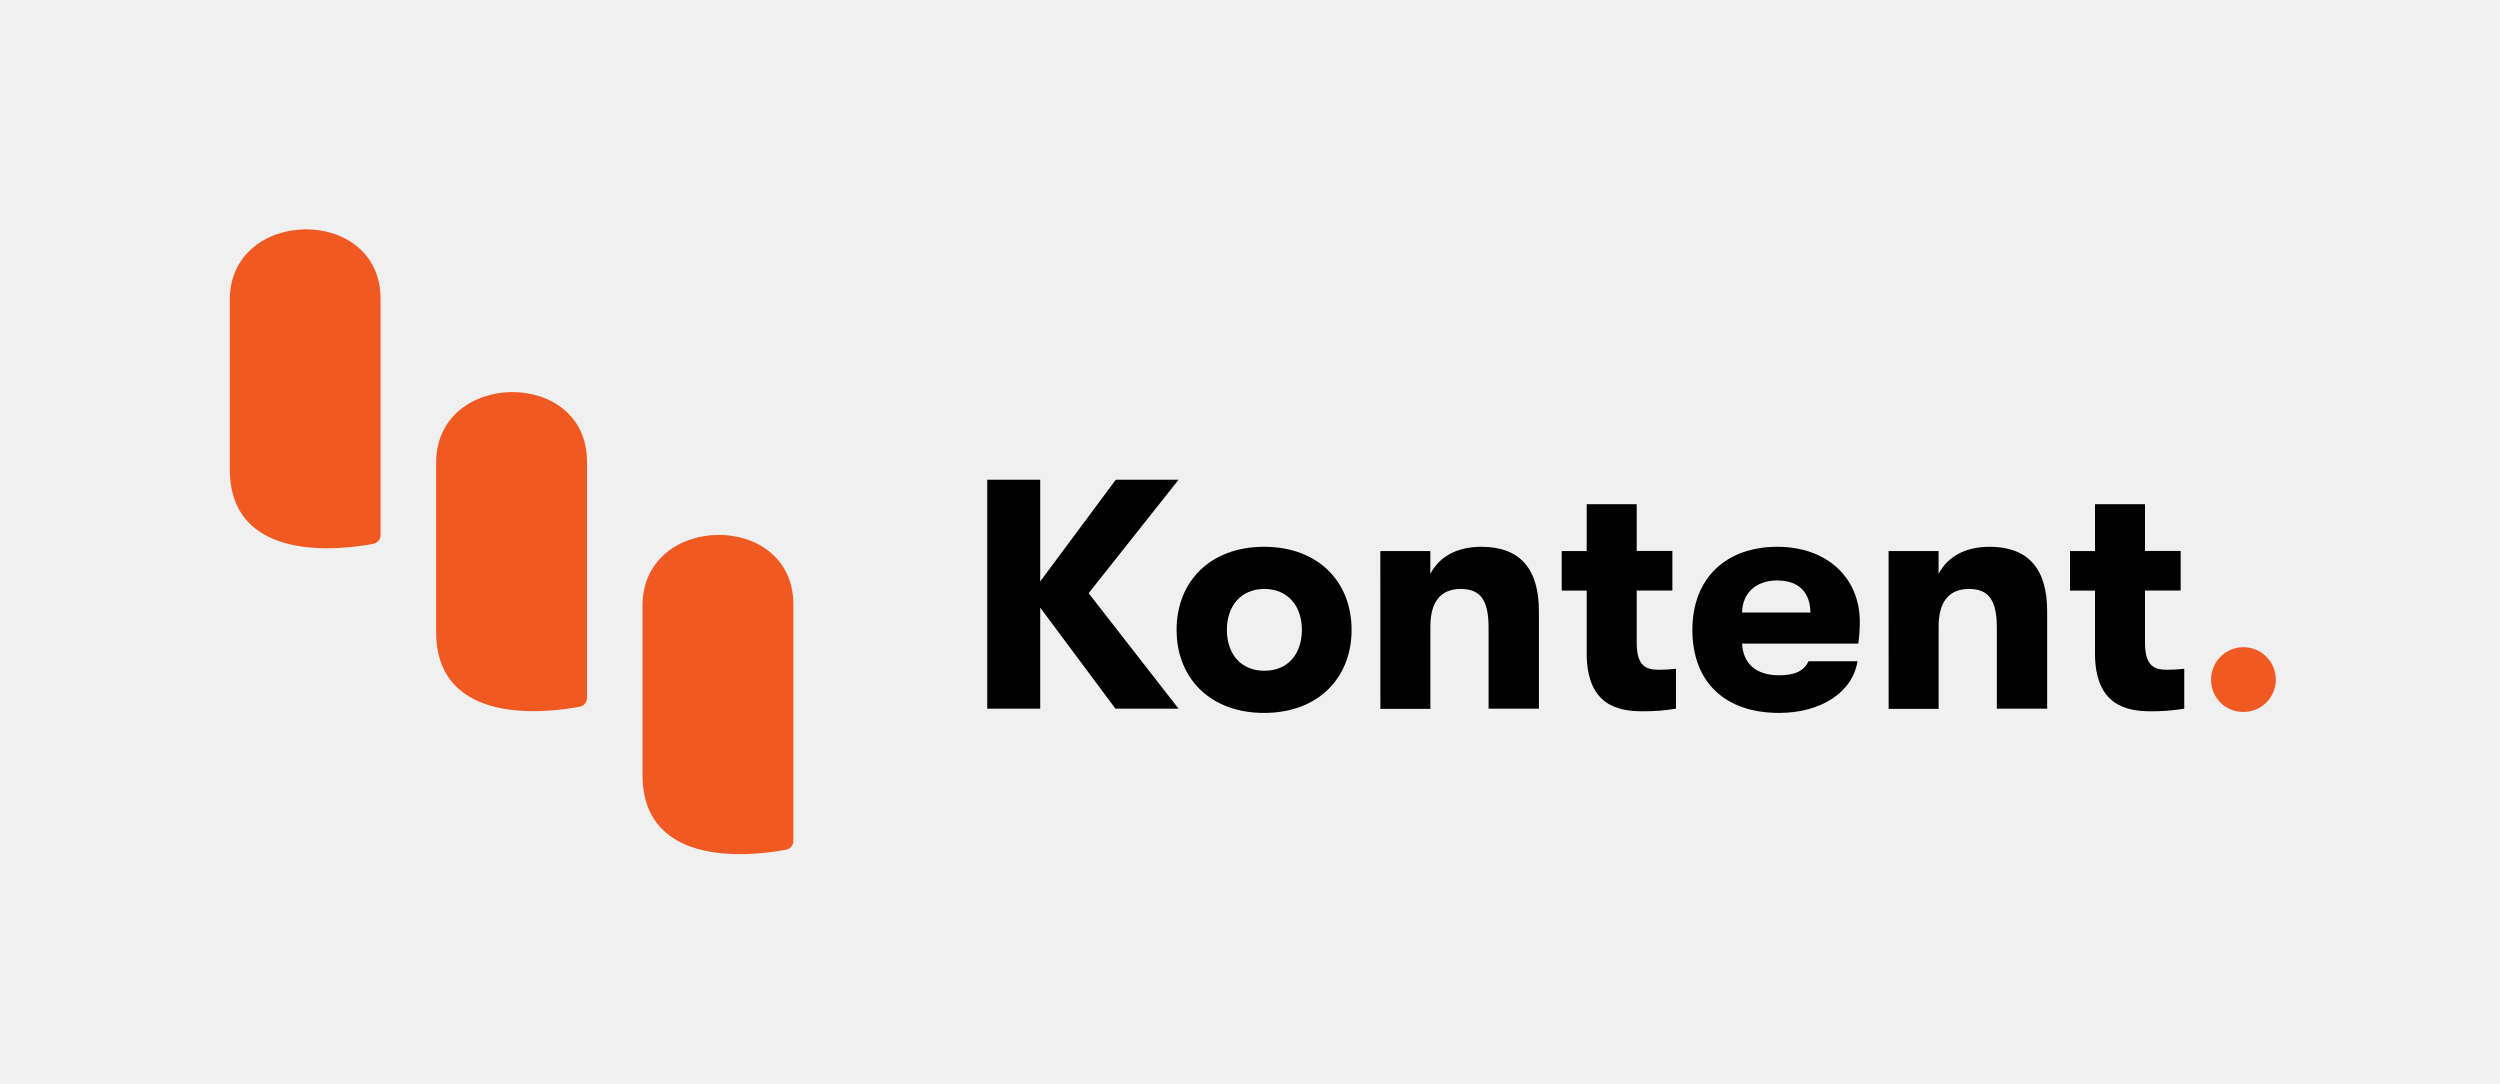
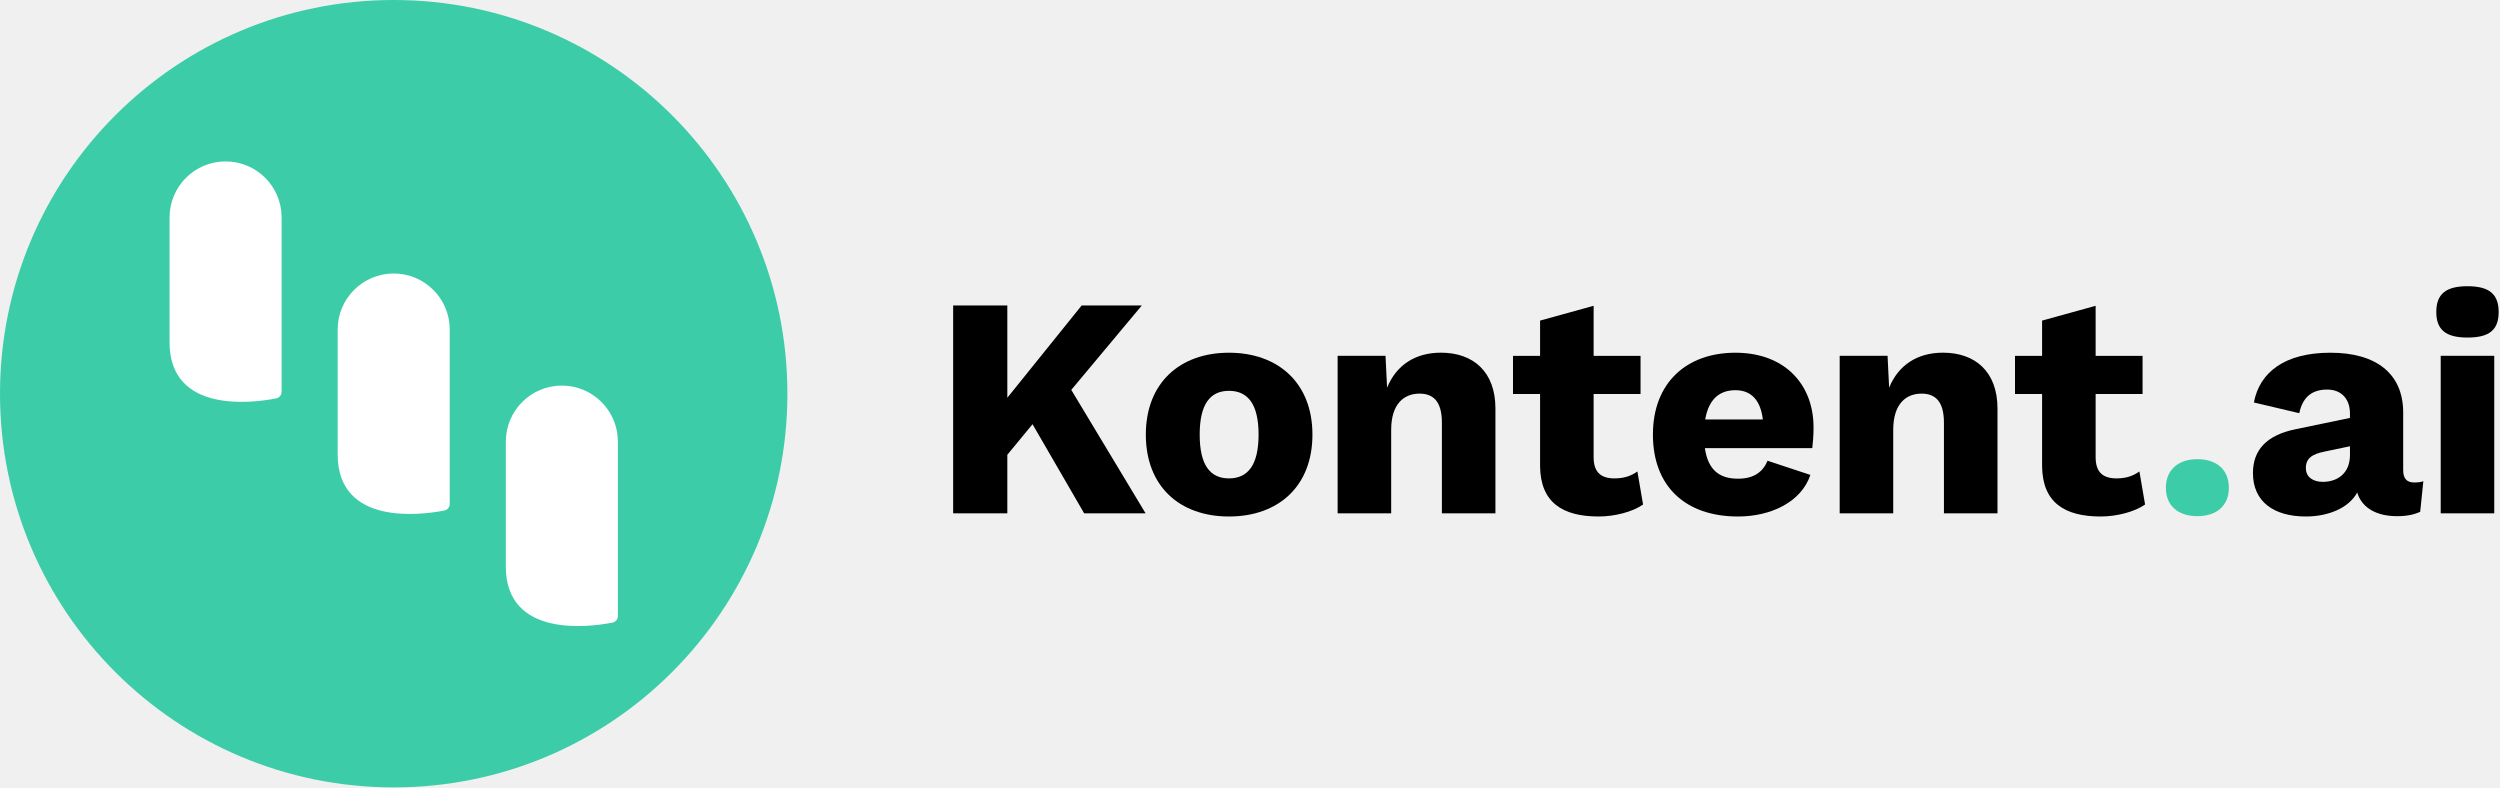
- <svg xmlns="http://www.w3.org/2000/svg" id="Layer_1" data-name="Layer 1" viewBox="0 0 600 260">
+ <svg xmlns="http://www.w3.org/2000/svg" id="Layer_1" viewBox="0 0 635 200">
  <defs>
-     <style>.cls-1{fill:#f05a22;}.cls-2{fill:none;}</style>
+     <style>.cls-1{fill:#fff;}.cls-2{fill:#3dcca8;}</style>
  </defs>
-   <path class="cls-1" d="M91.34,71.7v56.7a2.15,2.15,0,0,1-1.74,2.12c-7.23,1.37-34.46,5-34.46-18V72c0-22.32,36.2-22.82,36.2-.26" />
-   <path class="cls-1" d="M140.88,110.79V167.5a2.14,2.14,0,0,1-1.75,2.11c-7.23,1.38-34.46,5-34.46-18V111.05c0-22.31,36.21-22.81,36.21-.26" />
-   <path class="cls-1" d="M190.41,145.1v56.71a2.15,2.15,0,0,1-1.75,2.12c-7.23,1.37-34.46,5-34.46-18v-40.6c0-22.31,36.21-22.81,36.21-.26" />
-   <path d="M261.27,142.37l21.58,27.71H267.71l-18.06-24.25v24.25H236.94V115.14h12.71v24.41l18.13-24.41h15.07Z" />
-   <path d="M282.38,151.16c0-11.53,8-19.93,21-19.93s21,8.4,21,19.93-8,19.94-21,19.94S282.38,162.7,282.38,151.16Zm30.07,0c0-5.73-3.38-9.81-9-9.81s-9,4.08-9,9.81,3.3,9.82,9,9.82S312.45,156.89,312.45,151.16Z" />
-   <path d="M331.28,132.25h12v5.49c2.2-4.24,6.52-6.51,12.25-6.51,9.18,0,13.81,5.18,13.81,15.46v23.39H357.26V150.61c0-6.35-1.8-9.26-6.67-9.26s-7.3,3.14-7.3,9v19.78h-12Z" />
-   <path d="M402.24,160.5v9.58a47.22,47.22,0,0,1-8,.63c-5.66,0-13.43-1.26-13.43-13.89V141.75h-6v-9.5h6V121h12v11.23h8.56v9.5h-8.56V154.3c0,5.58,2.28,6.44,5.26,6.44A33.32,33.32,0,0,0,402.24,160.5Z" />
-   <path d="M446,154.46H418.1c.23,4.95,3.53,7.61,8.87,7.61,3.69,0,6-1,7.06-3.37H445.8c-1.17,7.46-8.79,12.4-18.83,12.4-12.88,0-20.8-7.3-20.8-19.94,0-12.4,8.08-19.93,20.4-19.93,11.78,0,19.78,7.3,19.78,18A40.23,40.23,0,0,1,446,154.46ZM434.5,147c-.08-5-2.9-7.69-8-7.69s-8.32,3.06-8.4,7.69Z" />
-   <path d="M453.26,132.25h12v5.49c2.2-4.24,6.52-6.51,12.24-6.51,9.19,0,13.82,5.18,13.82,15.46v23.39H479.24V150.61c0-6.35-1.8-9.26-6.67-9.26s-7.3,3.14-7.3,9v19.78h-12Z" />
-   <path d="M524.22,160.5v9.58a47.26,47.26,0,0,1-8,.63c-5.65,0-13.42-1.26-13.42-13.89V141.75h-6v-9.5h6V121h12v11.23h8.56v9.5H514.8V154.3c0,5.58,2.28,6.44,5.26,6.44A33.44,33.44,0,0,0,524.22,160.5Z" />
-   <path class="cls-1" d="M530.66,163.17a7.77,7.77,0,1,1,7.77,7.7A7.67,7.67,0,0,1,530.66,163.17Z" />
-   <rect class="cls-2" width="600" height="260" />
+   <g>
+     <path d="M255.86,101.03l18.88-23.44h15.28l-17.92,21.44,18.88,31.36h-15.6l-13.12-22.64-6.4,7.76v14.88h-13.76v-52.8h13.76v23.44Z" />
+     <path d="M333.36,110.39c0,13.12-8.64,20.8-21.2,20.8s-21.12-7.68-21.12-20.8,8.64-20.8,21.12-20.8,21.2,7.68,21.2,20.8Zm-28.64,0c0,7.84,2.72,11.12,7.44,11.12s7.52-3.28,7.52-11.12-2.8-11.12-7.52-11.12-7.44,3.28-7.44,11.12Z" />
+     <path d="M339.76,90.38h12.16l.4,8.08c2.4-5.84,7.28-8.88,13.68-8.88,8.24,0,13.84,4.88,13.84,14.16v26.64h-13.6v-23.04c0-5.52-2.32-7.36-5.68-7.36-3.92,0-7.2,2.56-7.2,9.2v21.2h-13.6v-40Z" />
+     <path d="M416.7,100.07h-11.92v16.08c0,3.84,1.92,5.36,5.28,5.36,2.56,0,4.24-.64,5.84-1.76l1.44,8.4c-2.64,1.84-7.12,3.04-11.28,3.04-9.12,0-14.8-3.52-14.88-12.8v-18.32h-6.88v-9.68h6.88v-8.96l13.6-3.76v12.72h11.92v9.68Z" />
+     <path d="M419.84,110.39c0-13.2,8.56-20.8,20.96-20.8s19.84,7.92,19.84,18.96c0,2-.16,4-.32,5.28h-27.28c.8,5.6,3.76,7.76,8.4,7.76,4,0,6.32-1.68,7.52-4.56l10.88,3.6c-2.32,6.88-10,10.56-18.4,10.56-13.28,0-21.6-7.6-21.6-20.8Zm13.28-3.84h14.64c-.56-4.8-2.88-7.44-6.96-7.44s-6.8,2.32-7.68,7.44Z" />
+     <path d="M467.28,90.38h12.16l.4,8.08c2.4-5.84,7.28-8.88,13.68-8.88,8.24,0,13.84,4.88,13.84,14.16v26.64h-13.6v-23.04c0-5.52-2.32-7.36-5.68-7.36-3.92,0-7.2,2.56-7.2,9.2v21.2h-13.6v-40Z" />
+     <path d="M544.21,100.07h-11.92v16.08c0,3.84,1.92,5.36,5.28,5.36,2.56,0,4.24-.64,5.84-1.76l1.44,8.4c-2.64,1.84-7.12,3.04-11.28,3.04-9.12,0-14.8-3.52-14.88-12.8v-18.32h-6.88v-9.68h6.88v-8.96l13.6-3.76v12.72h11.92v9.68Z" />
+     <path class="cls-2" d="M566.13,123.91c0,4.48-3.04,7.2-8,7.2s-8-2.72-8-7.2,3.04-7.28,8-7.28,8,2.72,8,7.28Z" />
+     <path d="M591.13,98.95c-3.52,0-6.16,1.52-7.12,6l-11.52-2.72c1.44-7.68,7.84-12.64,19.44-12.64s18.48,5.28,18.48,15.2v14.64c0,2.16,.96,3.12,2.8,3.12,.88,0,1.68-.08,2.32-.32l-.8,7.76c-1.52,.72-3.44,1.12-5.84,1.12-5.04,0-8.88-1.92-10.16-6-2.24,4.08-7.6,6.08-13.04,6.08-8.24,0-13.44-3.84-13.44-11.04,0-5.76,3.36-9.6,10.8-11.12l13.84-2.88v-1.12c0-3.76-2.24-6.08-5.76-6.08Zm-1.12,23.44c3.6,0,6.88-2.08,6.88-6.8v-2.24l-6.48,1.36c-3.2,.64-4.72,1.76-4.72,4.16s1.92,3.52,4.32,3.52Z" />
+     <path d="M618.82,79.26c0-4.56,2.4-6.56,7.92-6.56s7.92,2,7.92,6.56-2.4,6.48-7.92,6.48-7.92-2-7.92-6.48Zm14.72,51.12h-13.6v-40h13.6v40Z" />
+   </g>
+   <g>
+     <path id="Path_4548" class="cls-2" d="M100,0C155.23,0,200,44.77,200,100s-44.77,100-100,100S0,155.23,0,100C0,44.77,44.77,0,100,0h0Z" />
+     <g>
+       <path id="Path_4549" class="cls-1" d="M71.53,54.94v44.55c.01,.84-.59,1.57-1.42,1.71-5.69,1.14-27.04,3.99-27.04-14.23v-31.74c0-7.86,6.37-14.23,14.23-14.23s14.23,6.37,14.23,14.23" />
+       <path id="Path_4550" class="cls-1" d="M114.23,83.41v44.7c-.06,.79-.64,1.44-1.42,1.57-5.69,1.13-27.04,3.98-27.04-14.24v-31.74c0-7.86,6.37-14.23,14.23-14.23s14.23,6.37,14.23,14.23" />
+       <path id="Path_4551" class="cls-1" d="M156.94,111.88v44.7c-.06,.79-.64,1.44-1.42,1.57-5.69,1.13-27.04,3.98-27.04-14.24v-31.74c0-7.86,6.37-14.23,14.23-14.23s14.23,6.37,14.23,14.23" />
+     </g>
+   </g>
</svg>
